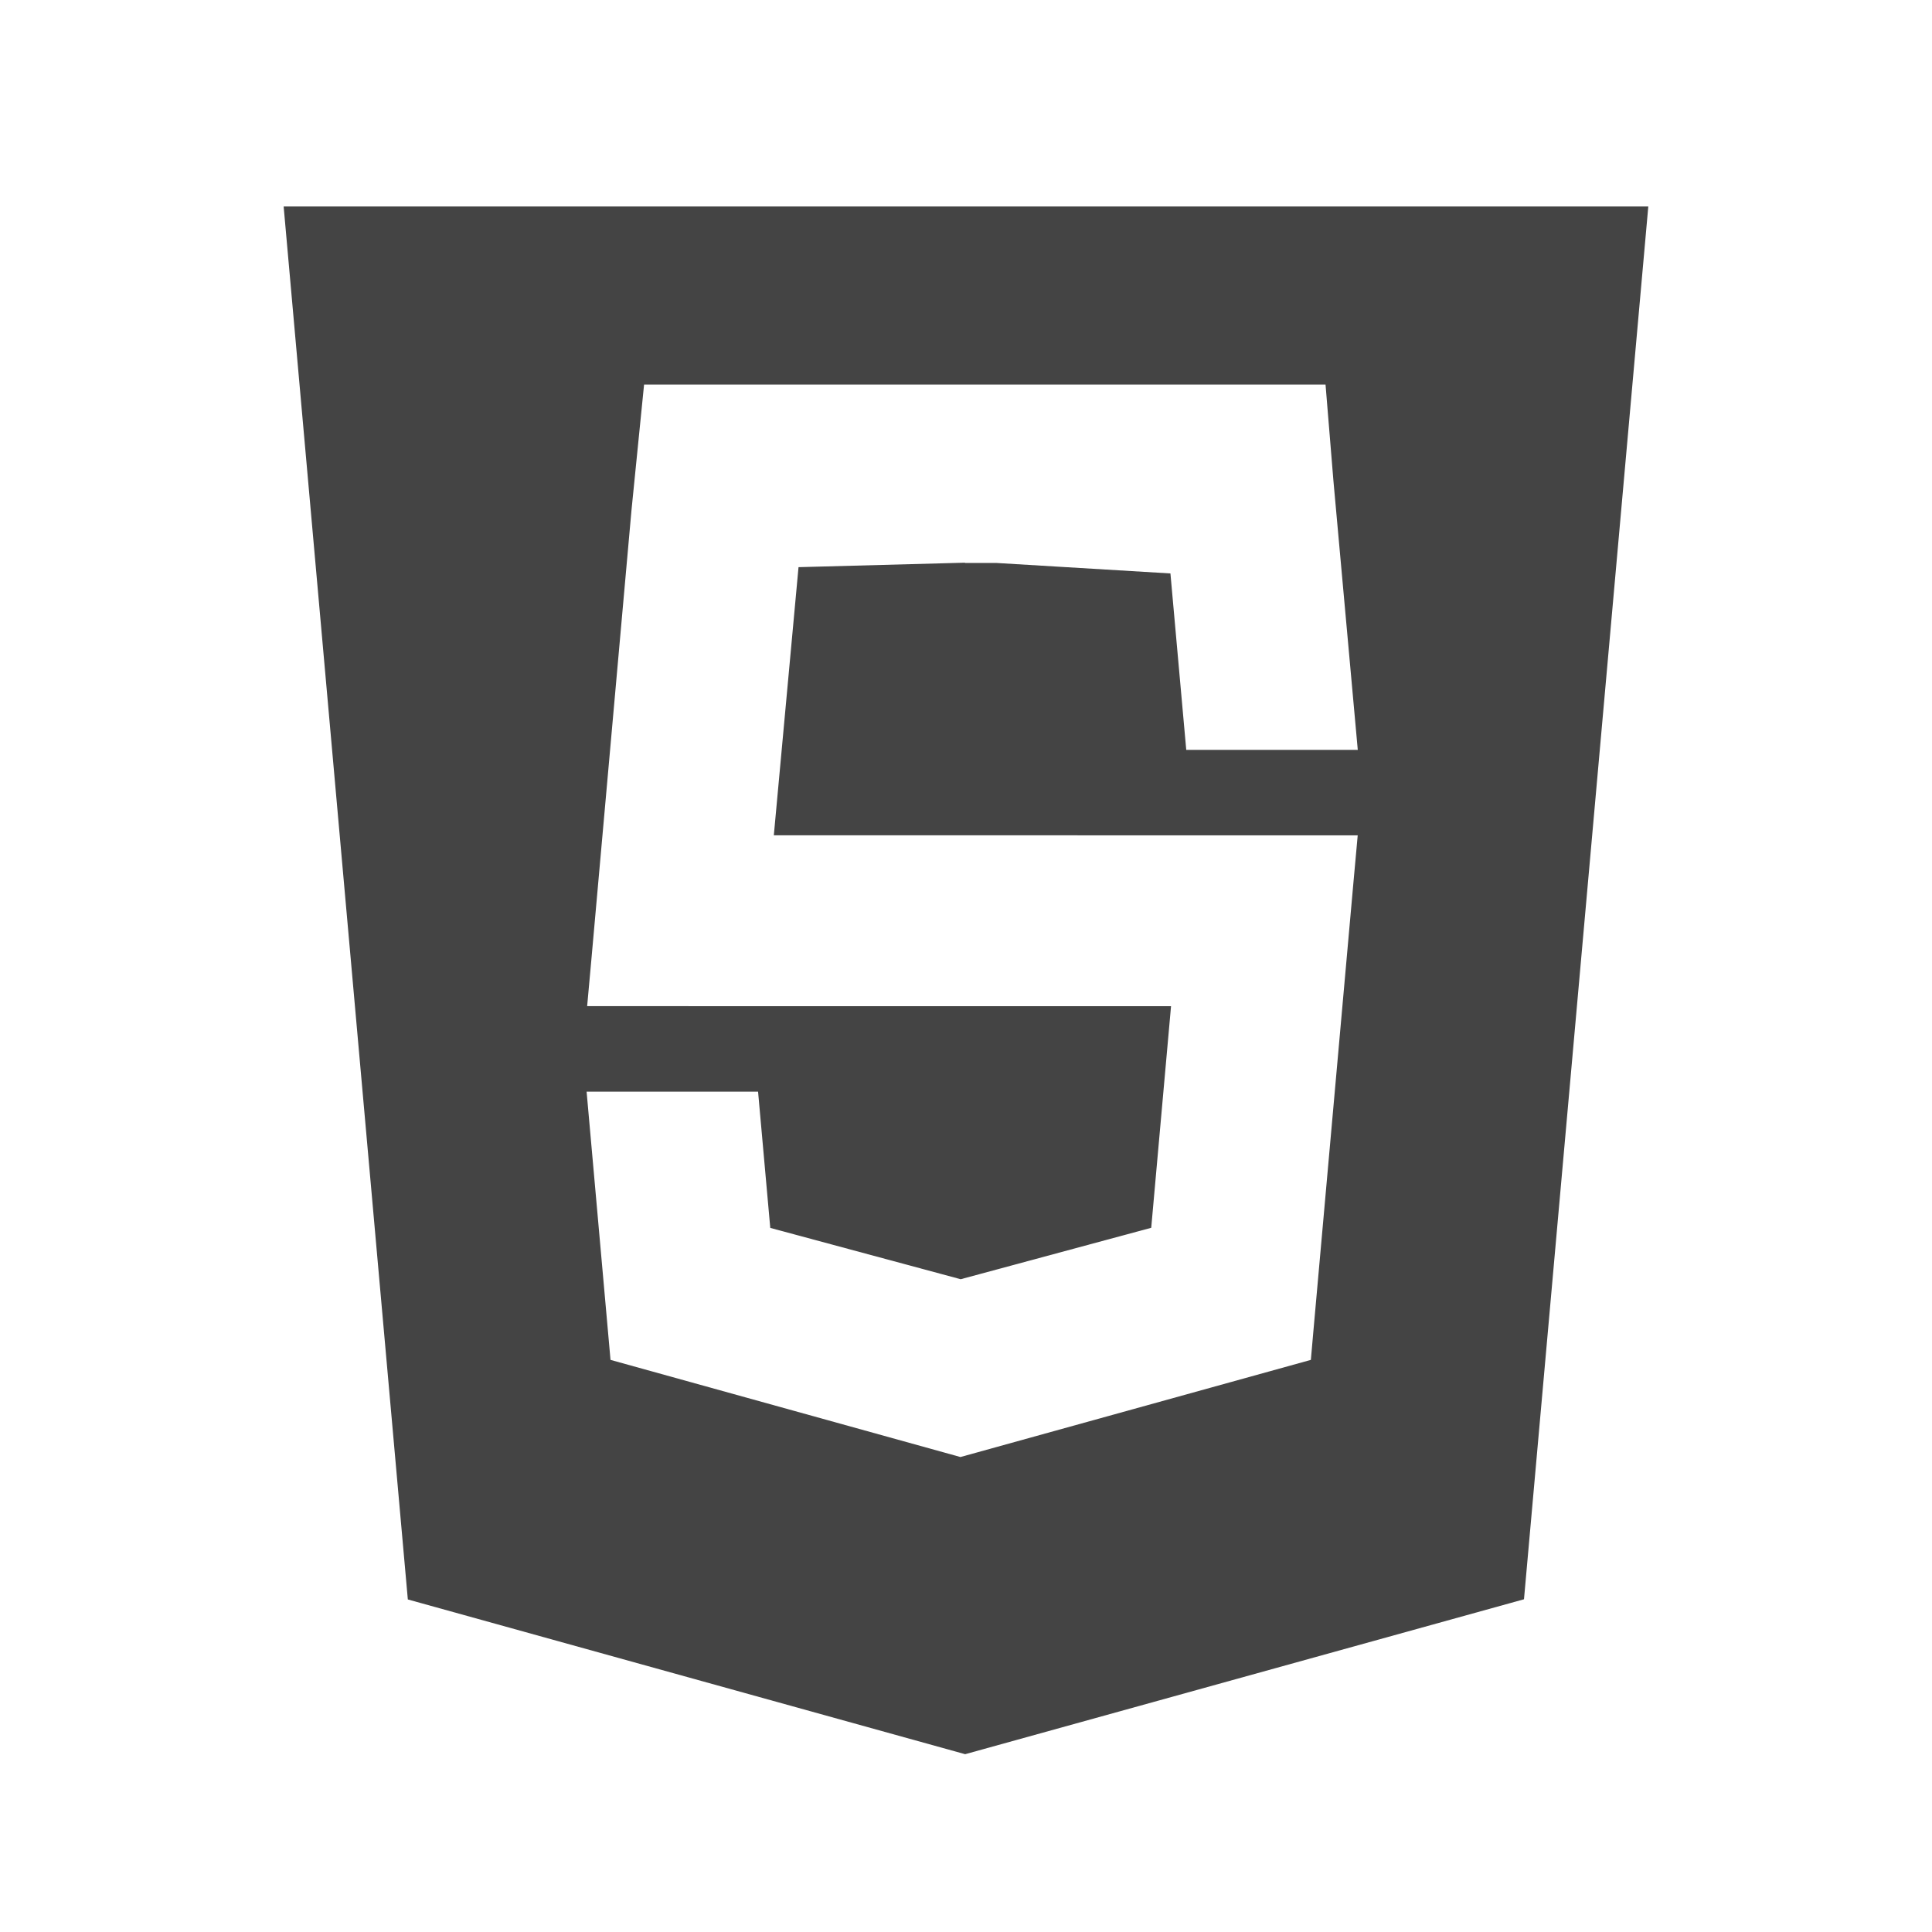
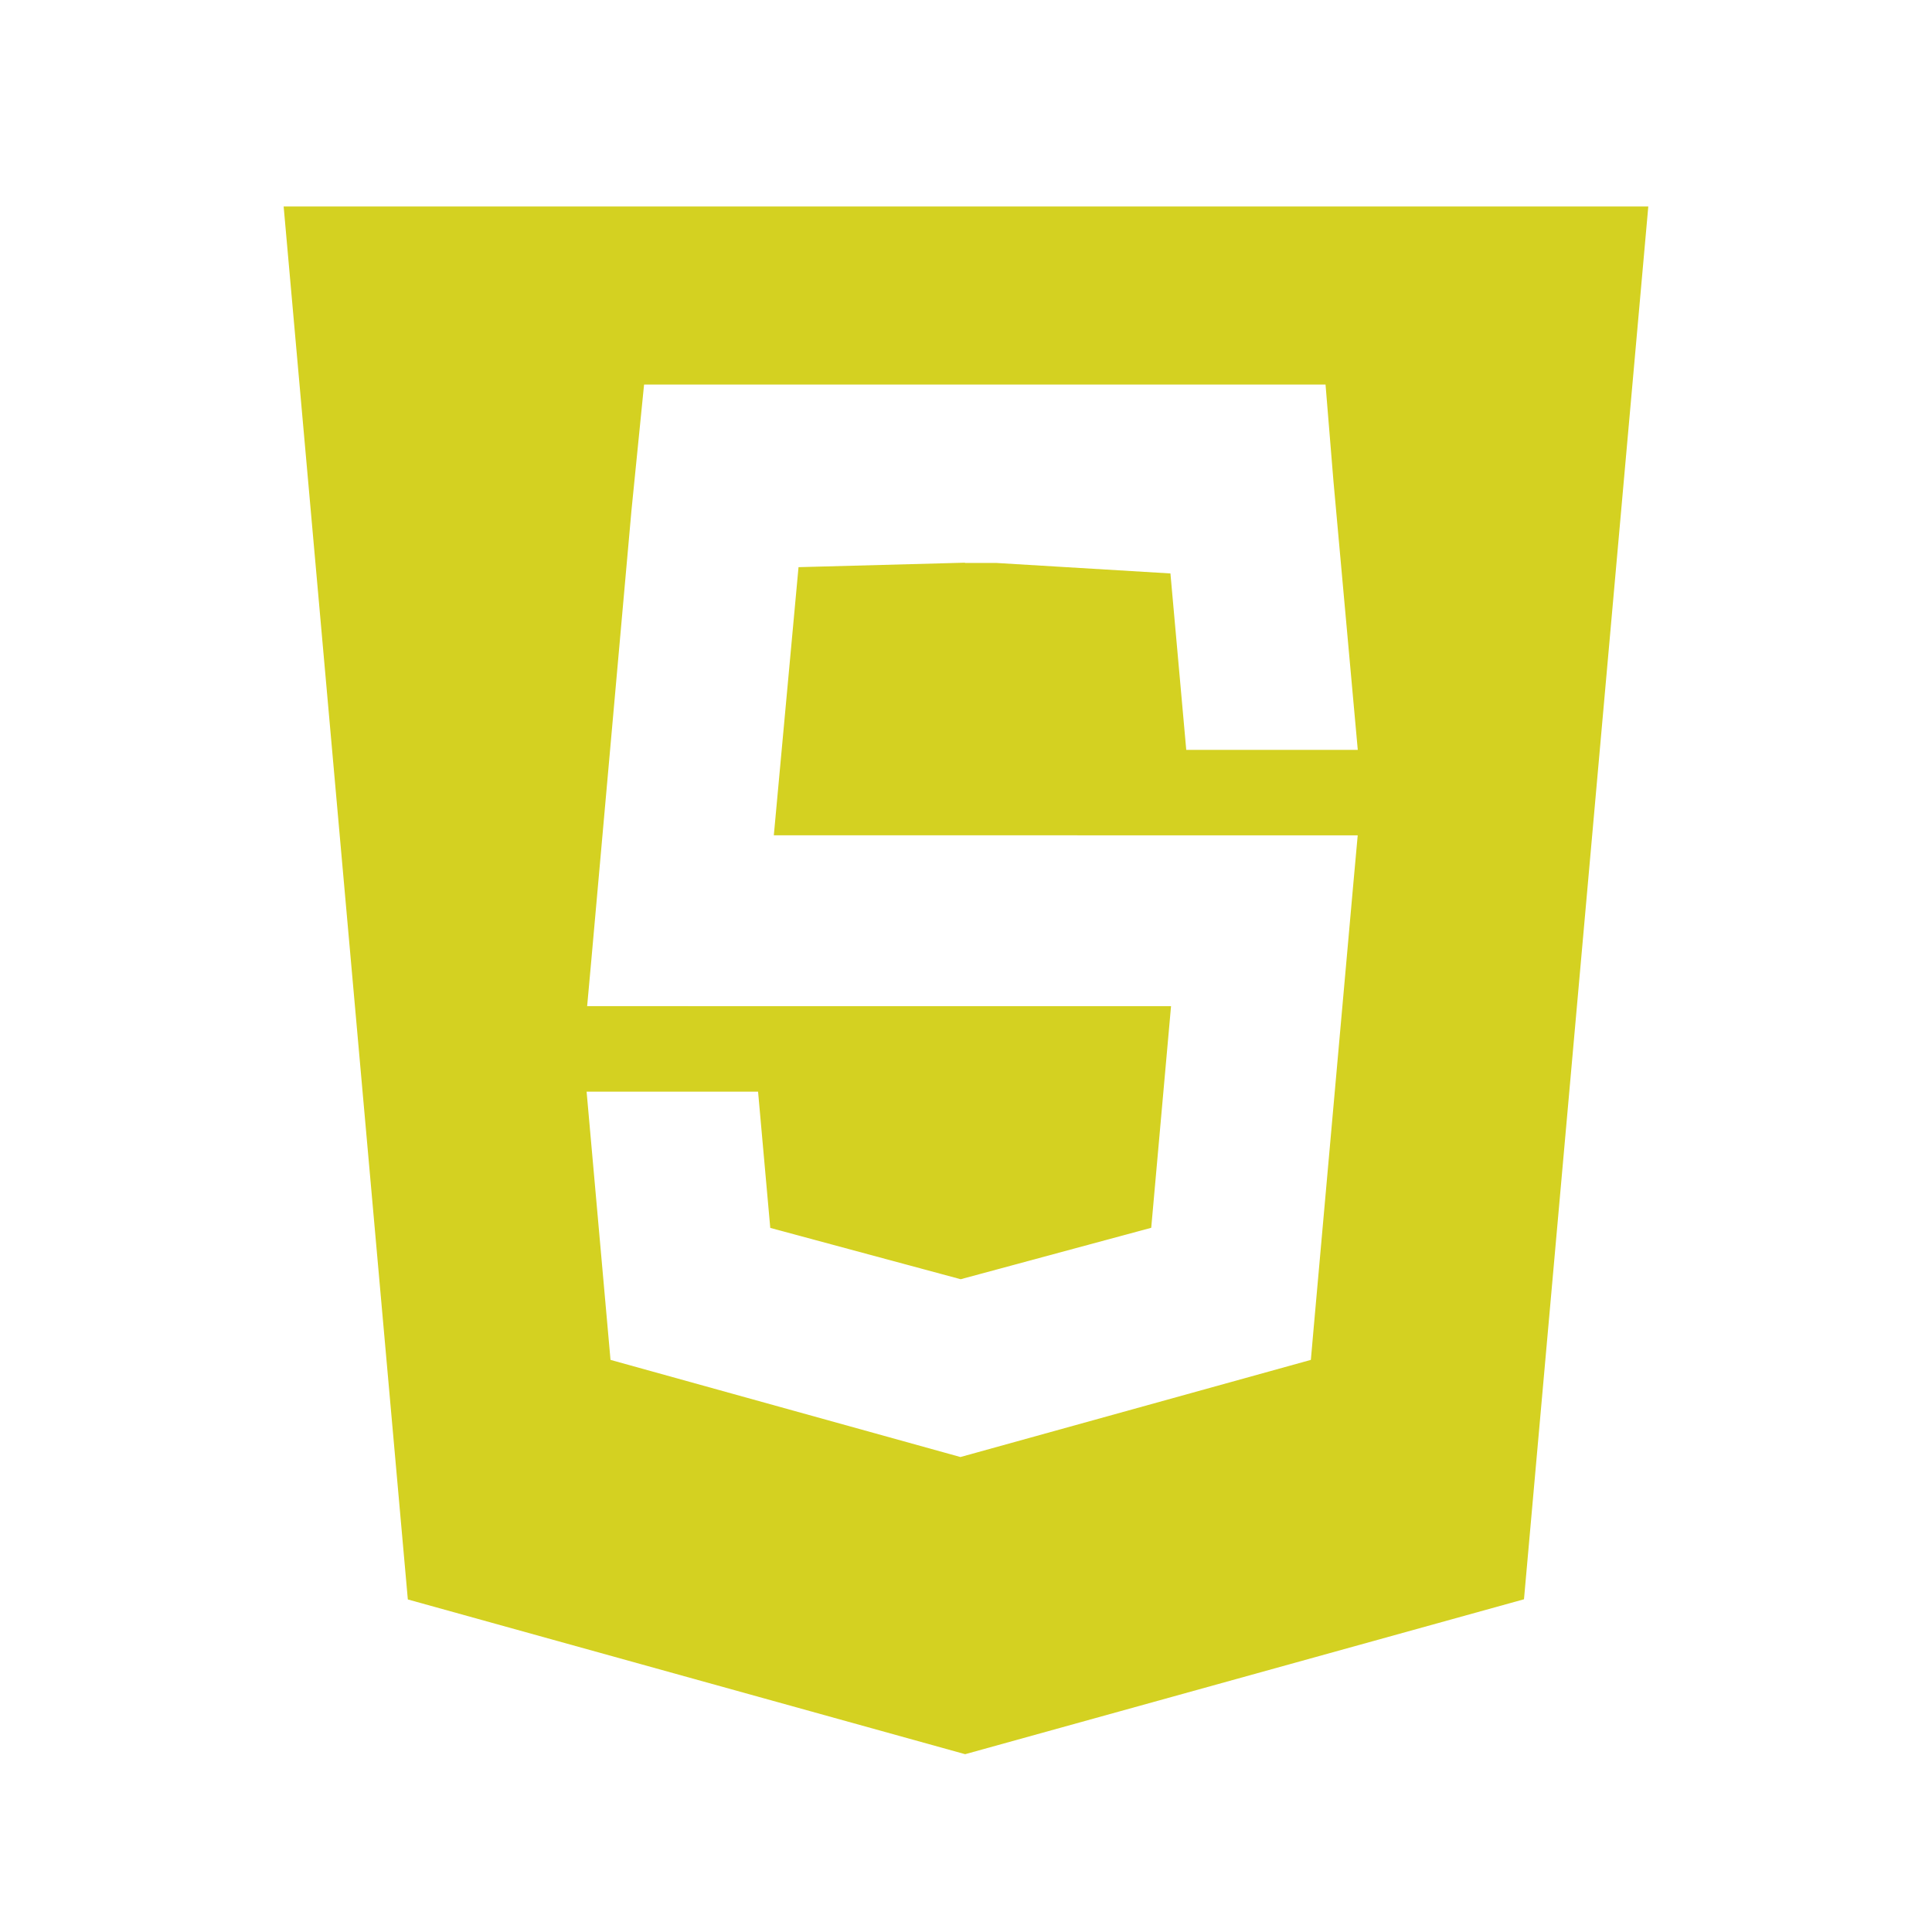
<svg xmlns="http://www.w3.org/2000/svg" version="1.1" width="32" height="32" viewBox="0 0 32 32">
-   <path fill="#444444" d="M4.698 3.419l2.057 23.073 9.231 2.563 9.256-2.566 2.059-23.069h-22.604zM13.226 9.394l-0.409 4.441 9.671 0.001-0.069 0.76-0.665 7.45-0.042 0.478-5.804 1.609-5.796-1.609-0.396-4.443h2.84l0.202 2.257 3.154 0.85 3.156-0.852 0.328-3.67-9.671-0.001 0.069-0.76 0.665-7.45 0.209-2.086h11.287l0.131 1.598 0.403 4.453h-2.841l-0.262-2.922-2.889-0.174h-0.515v-0.004l-2.755 0.074z" />
+   <path fill="#d4d121" d="M4.698 3.419l2.057 23.073 9.231 2.563 9.256-2.566 2.059-23.069h-22.604zM13.226 9.394l-0.409 4.441 9.671 0.001-0.069 0.76-0.665 7.45-0.042 0.478-5.804 1.609-5.796-1.609-0.396-4.443h2.84l0.202 2.257 3.154 0.85 3.156-0.852 0.328-3.67-9.671-0.001 0.069-0.76 0.665-7.45 0.209-2.086h11.287l0.131 1.598 0.403 4.453h-2.841l-0.262-2.922-2.889-0.174h-0.515v-0.004l-2.755 0.074z" />
</svg>
